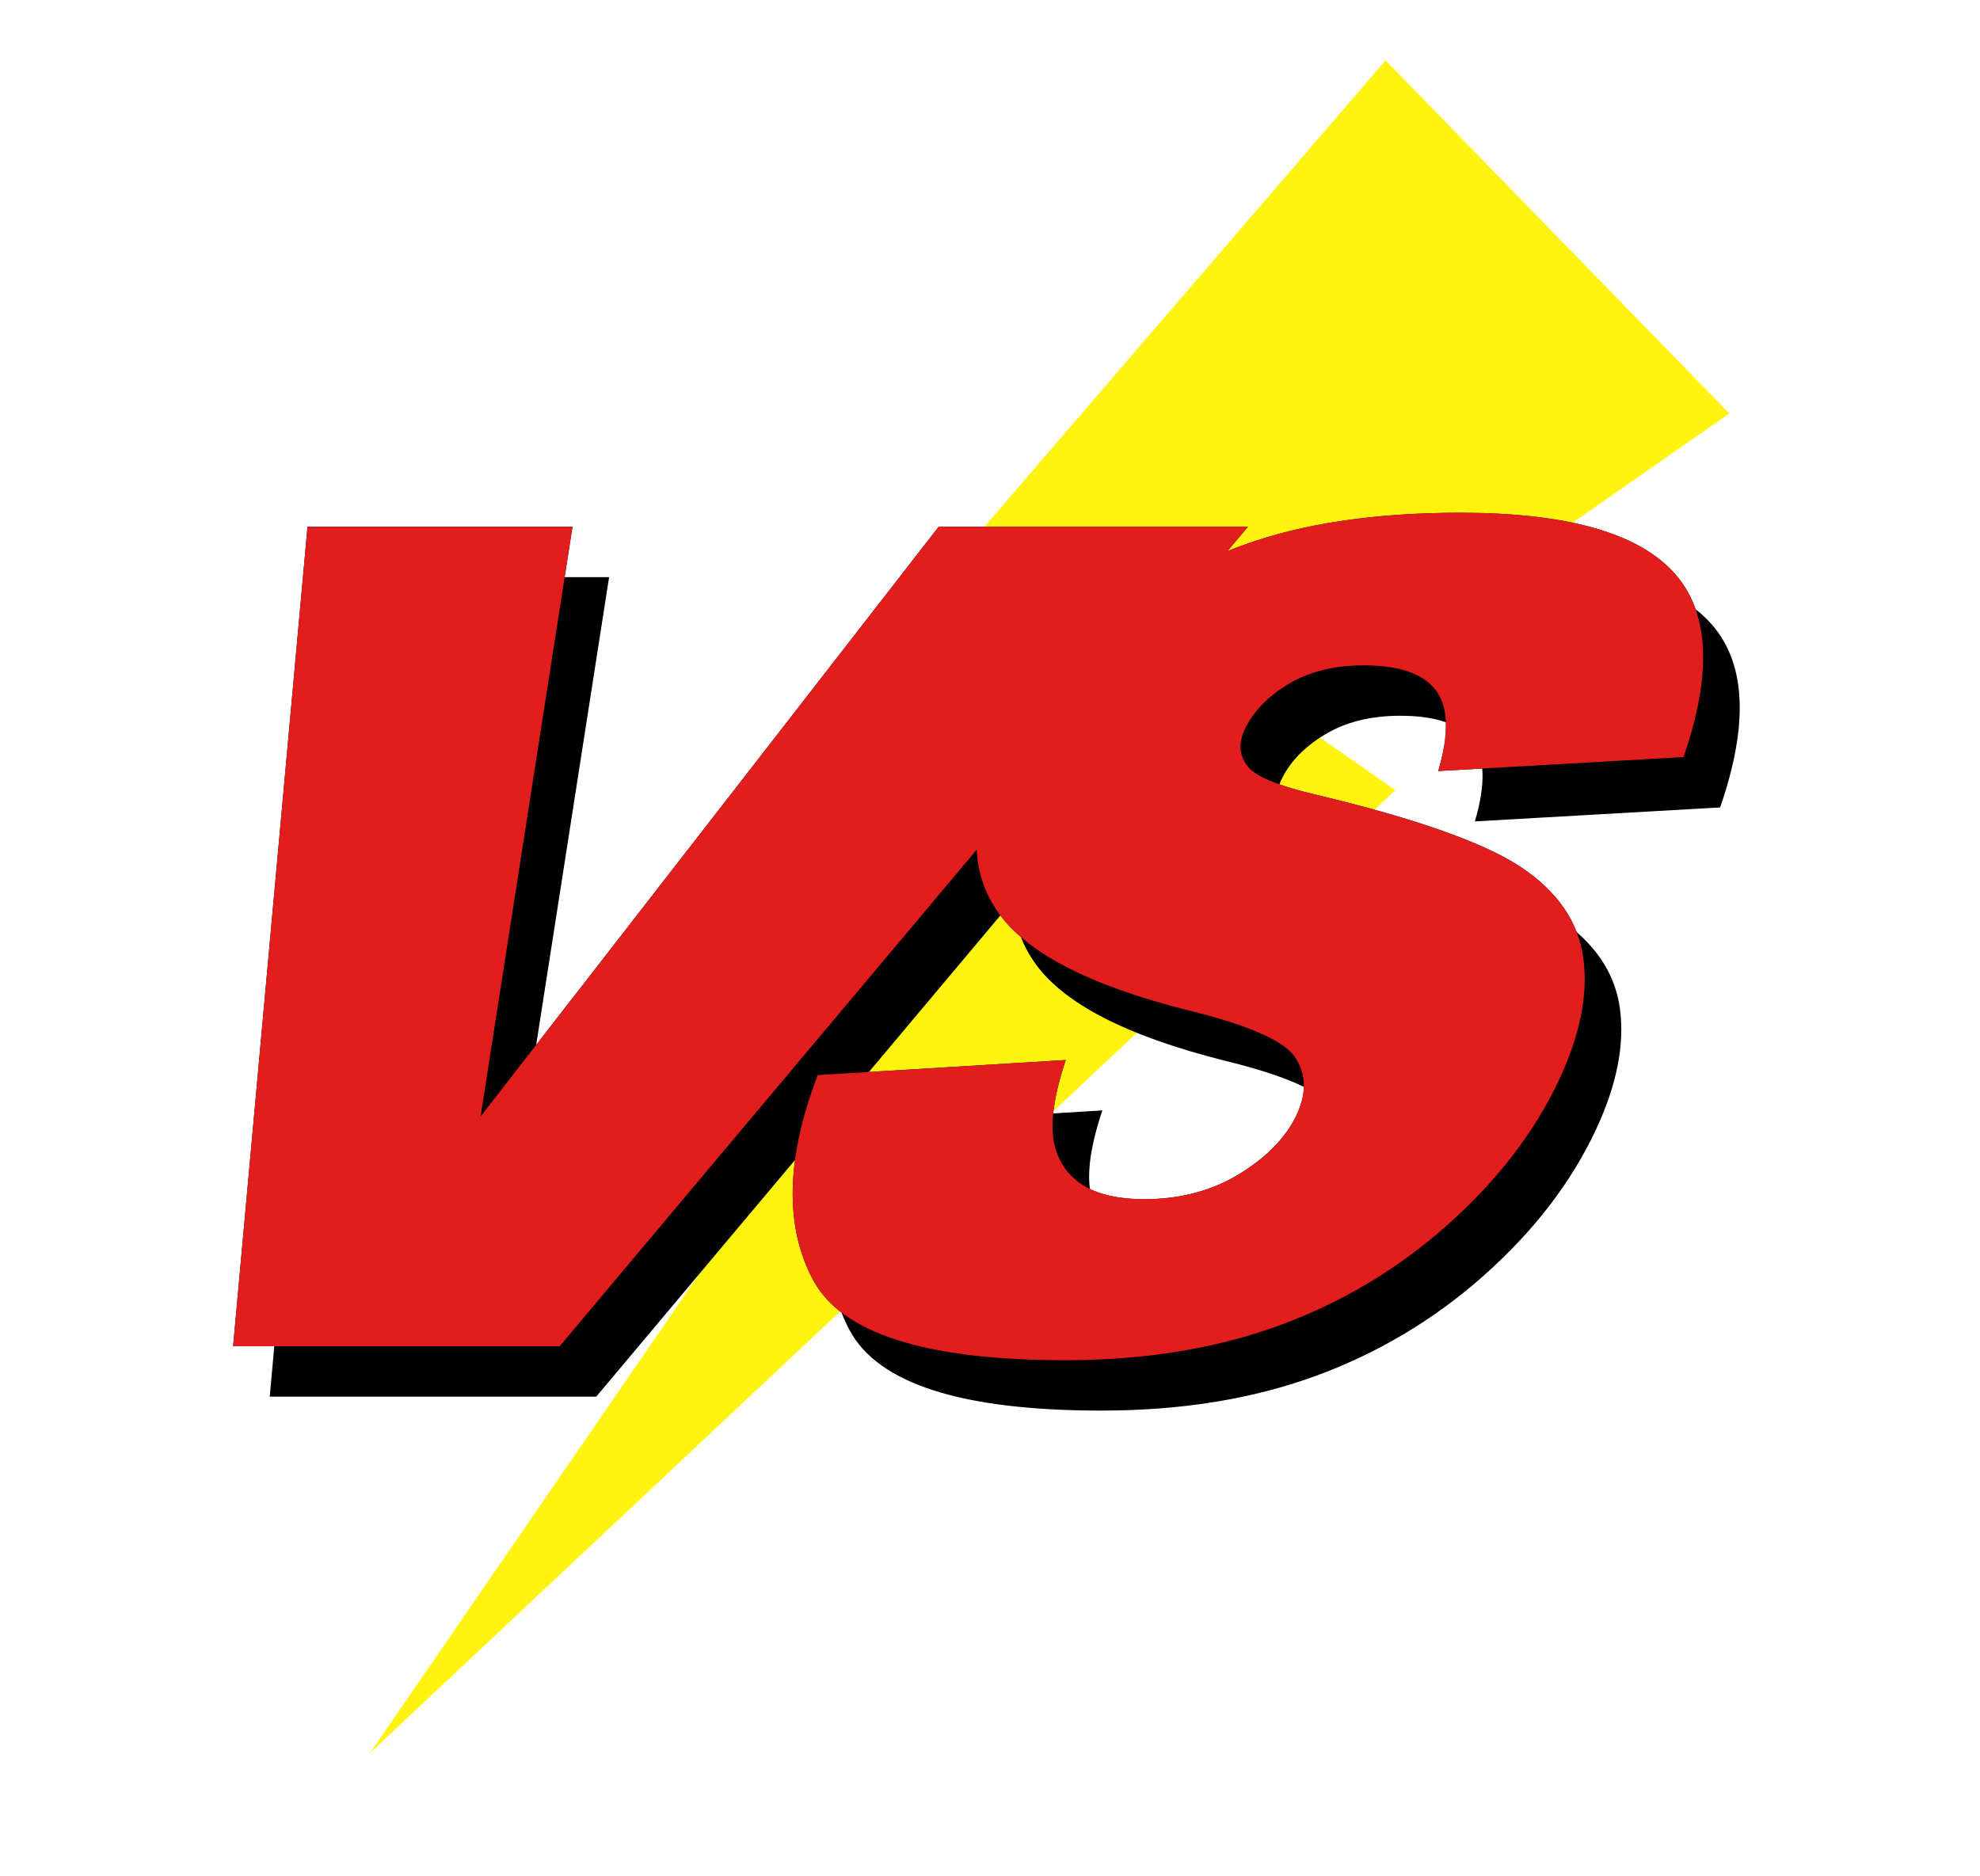
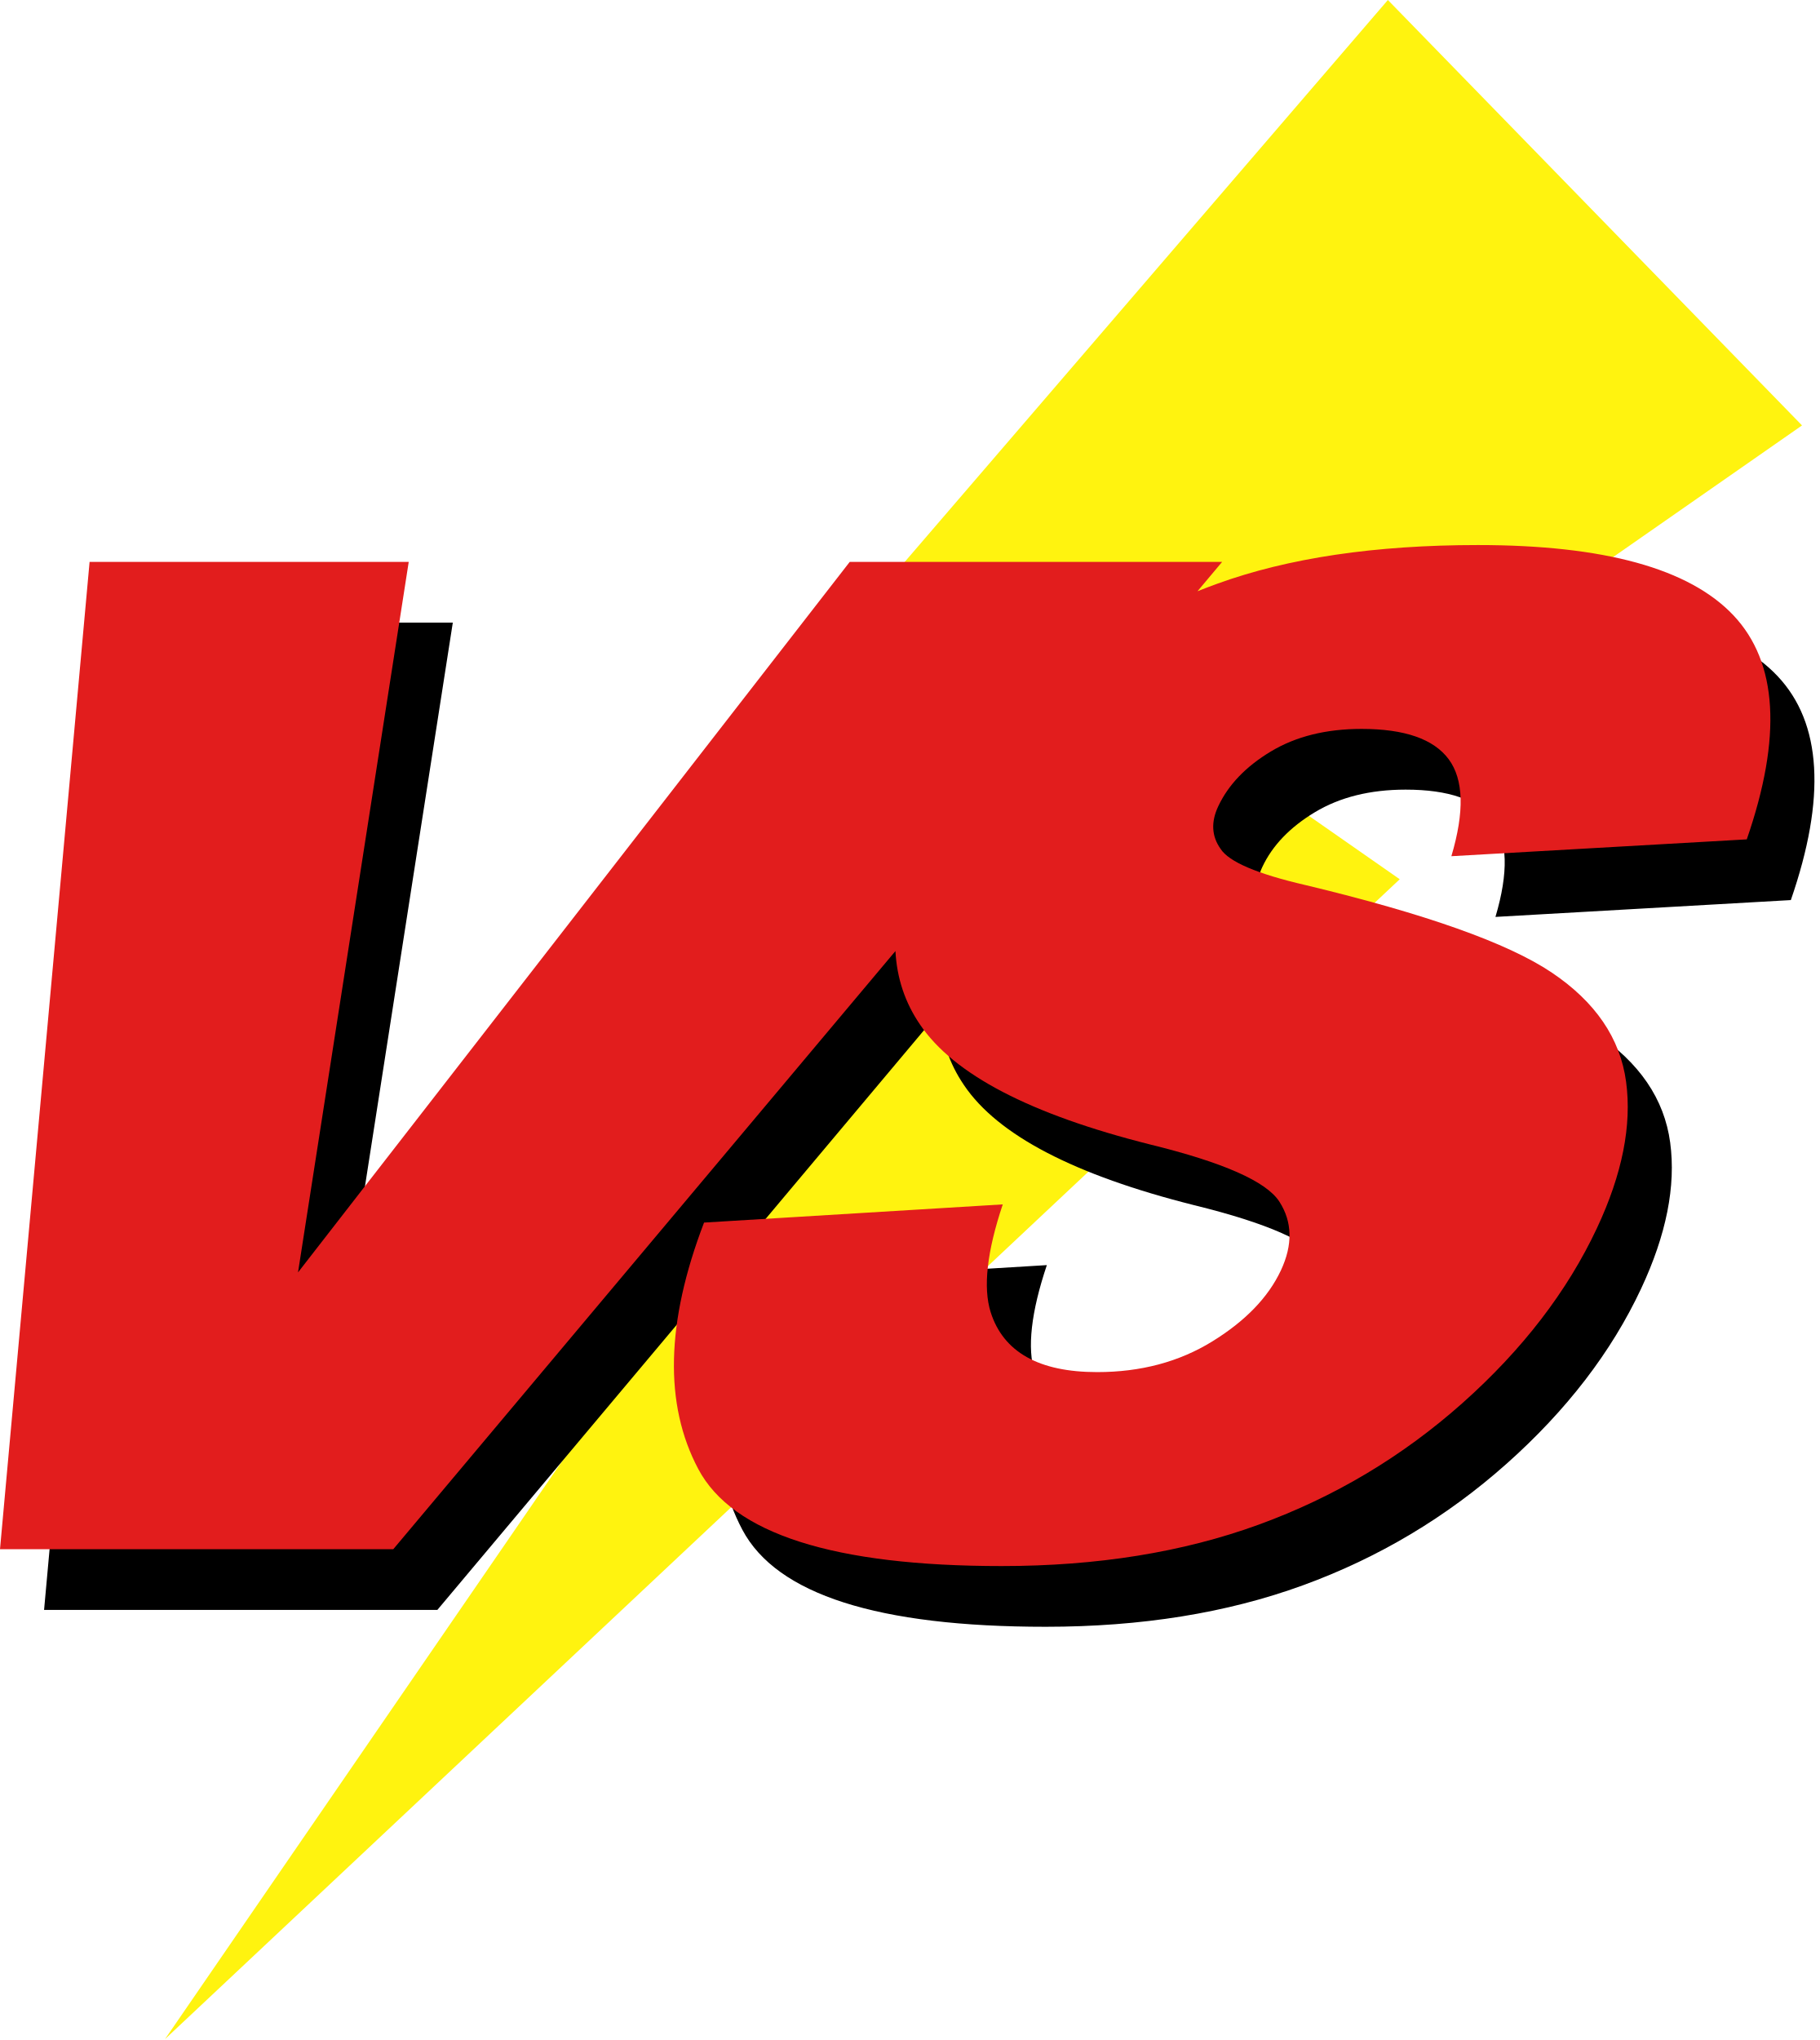
- <svg width="100%" height="100%" viewBox="0 0 304 288" version="1.1" style="fill-rule:evenodd;clip-rule:evenodd;stroke-linejoin:round;stroke-miterlimit:2;">
-   <rect id="Artboard1" x="0" y="0" width="303.976" height="287.026" style="fill:none;" />
-   <path d="M265.526,63.491l-67.14,46.779l15.853,11.061l-157.409,147.825l90.254,-131.33l-32.816,-14.082l98.461,-114.474l52.797,54.221Z" style="fill:#fff30f;" />
-   <path d="M188.456,84.625c0.823,-0.328 1.657,-0.646 2.502,-0.952c9.067,-3.291 20.153,-4.936 33.258,-4.936c16.08,0 26.939,2.99 32.577,8.97c5.638,5.98 6.201,15.493 1.689,28.541l-37.659,2.146c1.683,-5.666 1.568,-9.786 -0.344,-12.361c-1.912,-2.575 -5.615,-3.863 -11.108,-3.863c-4.521,0 -8.375,0.959 -11.562,2.876c-3.188,1.917 -5.425,4.249 -6.712,6.996c-0.939,2.003 -0.84,3.805 0.298,5.407c1.053,1.66 4.678,3.205 10.875,4.636c15.279,3.662 25.717,7.367 31.314,11.115c5.596,3.749 8.768,8.398 9.514,13.949c0.746,5.551 -0.49,11.76 -3.708,18.627c-3.781,8.068 -9.499,15.507 -17.154,22.317c-7.655,6.81 -16.313,11.974 -25.974,15.494c-9.661,3.519 -20.586,5.279 -32.774,5.279c-21.402,0 -34.293,-4.121 -38.671,-12.361c-4.378,-8.24 -4.134,-18.712 0.732,-31.416l38.082,-2.318c-2.015,6.009 -2.53,10.587 -1.544,13.734c1.619,5.093 6.148,7.64 13.587,7.64c5.551,0 10.439,-1.302 14.663,-3.906c4.225,-2.604 7.142,-5.622 8.751,-9.056c1.528,-3.262 1.465,-6.18 -0.189,-8.755c-1.654,-2.575 -7.153,-5.007 -16.495,-7.296c-15.256,-3.834 -25.029,-8.927 -29.32,-15.279c-1.908,-2.788 -2.953,-5.911 -3.135,-9.371l-64.02,76.238l-50.136,0l11.421,-125.837l40.686,0l-14.114,90.558l70.337,-90.558l47.475,0l-3.142,3.742Z" style="fill-rule:nonzero;" />
-   <path d="M194.075,92.364c0.822,-0.328 1.657,-0.646 2.502,-0.953c9.067,-3.29 20.153,-4.935 33.257,-4.935c16.081,0 26.94,2.99 32.578,8.97c5.638,5.98 6.201,15.493 1.688,28.54l-37.658,2.146c1.682,-5.665 1.568,-9.785 -0.344,-12.36c-1.912,-2.575 -5.615,-3.863 -11.108,-3.863c-4.521,0 -8.375,0.959 -11.563,2.876c-3.187,1.917 -5.424,4.249 -6.712,6.995c-0.938,2.003 -0.839,3.806 0.299,5.408c1.053,1.66 4.678,3.205 10.874,4.635c15.28,3.663 25.718,7.368 31.314,11.116c5.597,3.748 8.769,8.398 9.515,13.949c0.746,5.55 -0.49,11.759 -3.708,18.626c-3.781,8.069 -9.5,15.508 -17.155,22.318c-7.655,6.81 -16.312,11.974 -25.973,15.493c-9.661,3.52 -20.586,5.279 -32.775,5.279c-21.402,0 -34.292,-4.12 -38.67,-12.36c-4.379,-8.24 -4.135,-18.713 0.732,-31.416l38.082,-2.318c-2.015,6.009 -2.53,10.587 -1.544,13.734c1.619,5.093 6.148,7.639 13.587,7.639c5.551,0 10.438,-1.302 14.663,-3.905c4.224,-2.604 7.141,-5.623 8.75,-9.056c1.529,-3.262 1.466,-6.18 -0.188,-8.755c-1.655,-2.575 -7.153,-5.008 -16.495,-7.297c-15.256,-3.834 -25.029,-8.927 -29.32,-15.278c-1.908,-2.788 -2.953,-5.912 -3.136,-9.371l-64.019,76.237l-50.136,0l11.42,-125.836l40.687,0l-14.114,90.557l70.337,-90.557l47.475,0l-3.142,3.742Z" style="fill-rule:nonzero;" />
-   <path d="M188.456,84.625c0.823,-0.328 1.657,-0.646 2.502,-0.952c9.067,-3.291 20.153,-4.936 33.258,-4.936c16.08,0 26.939,2.99 32.577,8.97c5.638,5.98 6.201,15.493 1.689,28.541l-37.659,2.146c1.683,-5.666 1.568,-9.786 -0.344,-12.361c-1.912,-2.575 -5.615,-3.863 -11.108,-3.863c-4.521,0 -8.375,0.959 -11.562,2.876c-3.188,1.917 -5.425,4.249 -6.712,6.996c-0.939,2.003 -0.84,3.805 0.298,5.407c1.053,1.66 4.678,3.205 10.875,4.636c15.279,3.662 25.717,7.367 31.314,11.115c5.596,3.749 8.768,8.398 9.514,13.949c0.746,5.551 -0.49,11.76 -3.708,18.627c-3.781,8.068 -9.499,15.507 -17.154,22.317c-7.655,6.81 -16.313,11.974 -25.974,15.494c-9.661,3.519 -20.586,5.279 -32.774,5.279c-21.402,0 -34.293,-4.121 -38.671,-12.361c-4.378,-8.24 -4.134,-18.712 0.732,-31.416l38.082,-2.318c-2.015,6.009 -2.53,10.587 -1.544,13.734c1.619,5.093 6.148,7.64 13.587,7.64c5.551,0 10.439,-1.302 14.663,-3.906c4.225,-2.604 7.142,-5.622 8.751,-9.056c1.528,-3.262 1.465,-6.18 -0.189,-8.755c-1.654,-2.575 -7.153,-5.007 -16.495,-7.296c-15.256,-3.834 -25.029,-8.927 -29.32,-15.279c-1.908,-2.788 -2.953,-5.911 -3.135,-9.371l-64.02,76.238l-50.136,0l11.421,-125.837l40.686,0l-14.114,90.558l70.337,-90.558l47.475,0l-3.142,3.742Z" style="fill:#e21d1d;fill-rule:nonzero;" />
+ <svg width="100%" height="100%" viewBox="0 0 232 260" version="1.1" xml:space="preserve" style="fill-rule:evenodd;clip-rule:evenodd;stroke-linejoin:round;stroke-miterlimit:2;">
+   <g>
+     <path d="M229.733,54.221l-67.14,46.779l15.853,11.061l-157.409,147.825l90.254,-131.33l-32.816,-14.082l98.461,-114.474l52.797,54.221Z" style="fill:#fff30f;" />
+     <path d="M158.282,83.094c0.822,-0.328 1.657,-0.646 2.502,-0.953c9.067,-3.29 20.153,-4.935 33.257,-4.935c16.081,0 26.94,2.99 32.578,8.97c5.638,5.98 6.201,15.493 1.688,28.54l-37.658,2.146c1.682,-5.665 1.568,-9.785 -0.344,-12.36c-1.912,-2.575 -5.615,-3.863 -11.108,-3.863c-4.521,0 -8.375,0.959 -11.563,2.876c-3.187,1.917 -5.424,4.249 -6.712,6.995c-0.938,2.003 -0.839,3.806 0.299,5.408c1.053,1.66 4.678,3.205 10.874,4.635c15.28,3.663 25.718,7.368 31.314,11.116c5.597,3.748 8.769,8.398 9.515,13.949c0.746,5.55 -0.49,11.759 -3.708,18.626c-3.781,8.069 -9.5,15.508 -17.155,22.318c-7.655,6.81 -16.312,11.974 -25.973,15.493c-9.661,3.52 -20.586,5.279 -32.775,5.279c-21.402,0 -34.292,-4.12 -38.67,-12.36c-4.379,-8.24 -4.135,-18.713 0.732,-31.416l38.082,-2.318c-2.015,6.009 -2.53,10.587 -1.544,13.734c1.619,5.093 6.148,7.639 13.587,7.639c5.551,0 10.438,-1.302 14.663,-3.905c4.224,-2.604 7.141,-5.623 8.75,-9.056c1.529,-3.262 1.466,-6.18 -0.188,-8.755c-1.655,-2.575 -7.153,-5.008 -16.495,-7.297c-15.256,-3.834 -25.029,-8.927 -29.32,-15.278c-1.908,-2.788 -2.953,-5.912 -3.136,-9.371l-64.019,76.237l-50.136,0l11.42,-125.836l40.687,0l-14.114,90.557l70.337,-90.557l47.475,0l-3.142,3.742Z" style="fill-rule:nonzero;" />
+     <path d="M152.663,75.355c0.823,-0.328 1.657,-0.646 2.502,-0.952c9.067,-3.291 20.153,-4.936 33.258,-4.936c16.08,0 26.939,2.99 32.577,8.97c5.638,5.98 6.201,15.493 1.689,28.541l-37.659,2.146c1.683,-5.666 1.568,-9.786 -0.344,-12.361c-1.912,-2.575 -5.615,-3.863 -11.108,-3.863c-4.521,0 -8.375,0.959 -11.562,2.876c-3.188,1.917 -5.425,4.249 -6.712,6.996c-0.939,2.003 -0.84,3.805 0.298,5.407c1.053,1.66 4.678,3.205 10.875,4.636c15.279,3.662 25.717,7.367 31.314,11.115c5.596,3.749 8.768,8.398 9.514,13.949c0.746,5.551 -0.49,11.76 -3.708,18.627c-3.781,8.068 -9.499,15.507 -17.154,22.317c-7.655,6.81 -16.313,11.974 -25.974,15.494c-9.661,3.519 -20.586,5.279 -32.774,5.279c-21.402,0 -34.293,-4.121 -38.671,-12.361c-4.378,-8.24 -4.134,-18.712 0.732,-31.416l38.082,-2.318c-2.015,6.009 -2.53,10.587 -1.544,13.734c1.619,5.093 6.148,7.64 13.587,7.64c5.551,0 10.439,-1.302 14.663,-3.906c4.225,-2.604 7.142,-5.622 8.751,-9.056c1.528,-3.262 1.465,-6.18 -0.189,-8.755c-1.654,-2.575 -7.153,-5.007 -16.495,-7.296c-15.256,-3.834 -25.029,-8.927 -29.32,-15.279c-1.908,-2.788 -2.953,-5.911 -3.135,-9.371l-64.02,76.238l-50.136,0l11.421,-125.837l40.686,0l-14.114,90.558l70.337,-90.558l47.475,0l-3.142,3.742Z" style="fill:#e21d1d;fill-rule:nonzero;" />
+   </g>
</svg>
